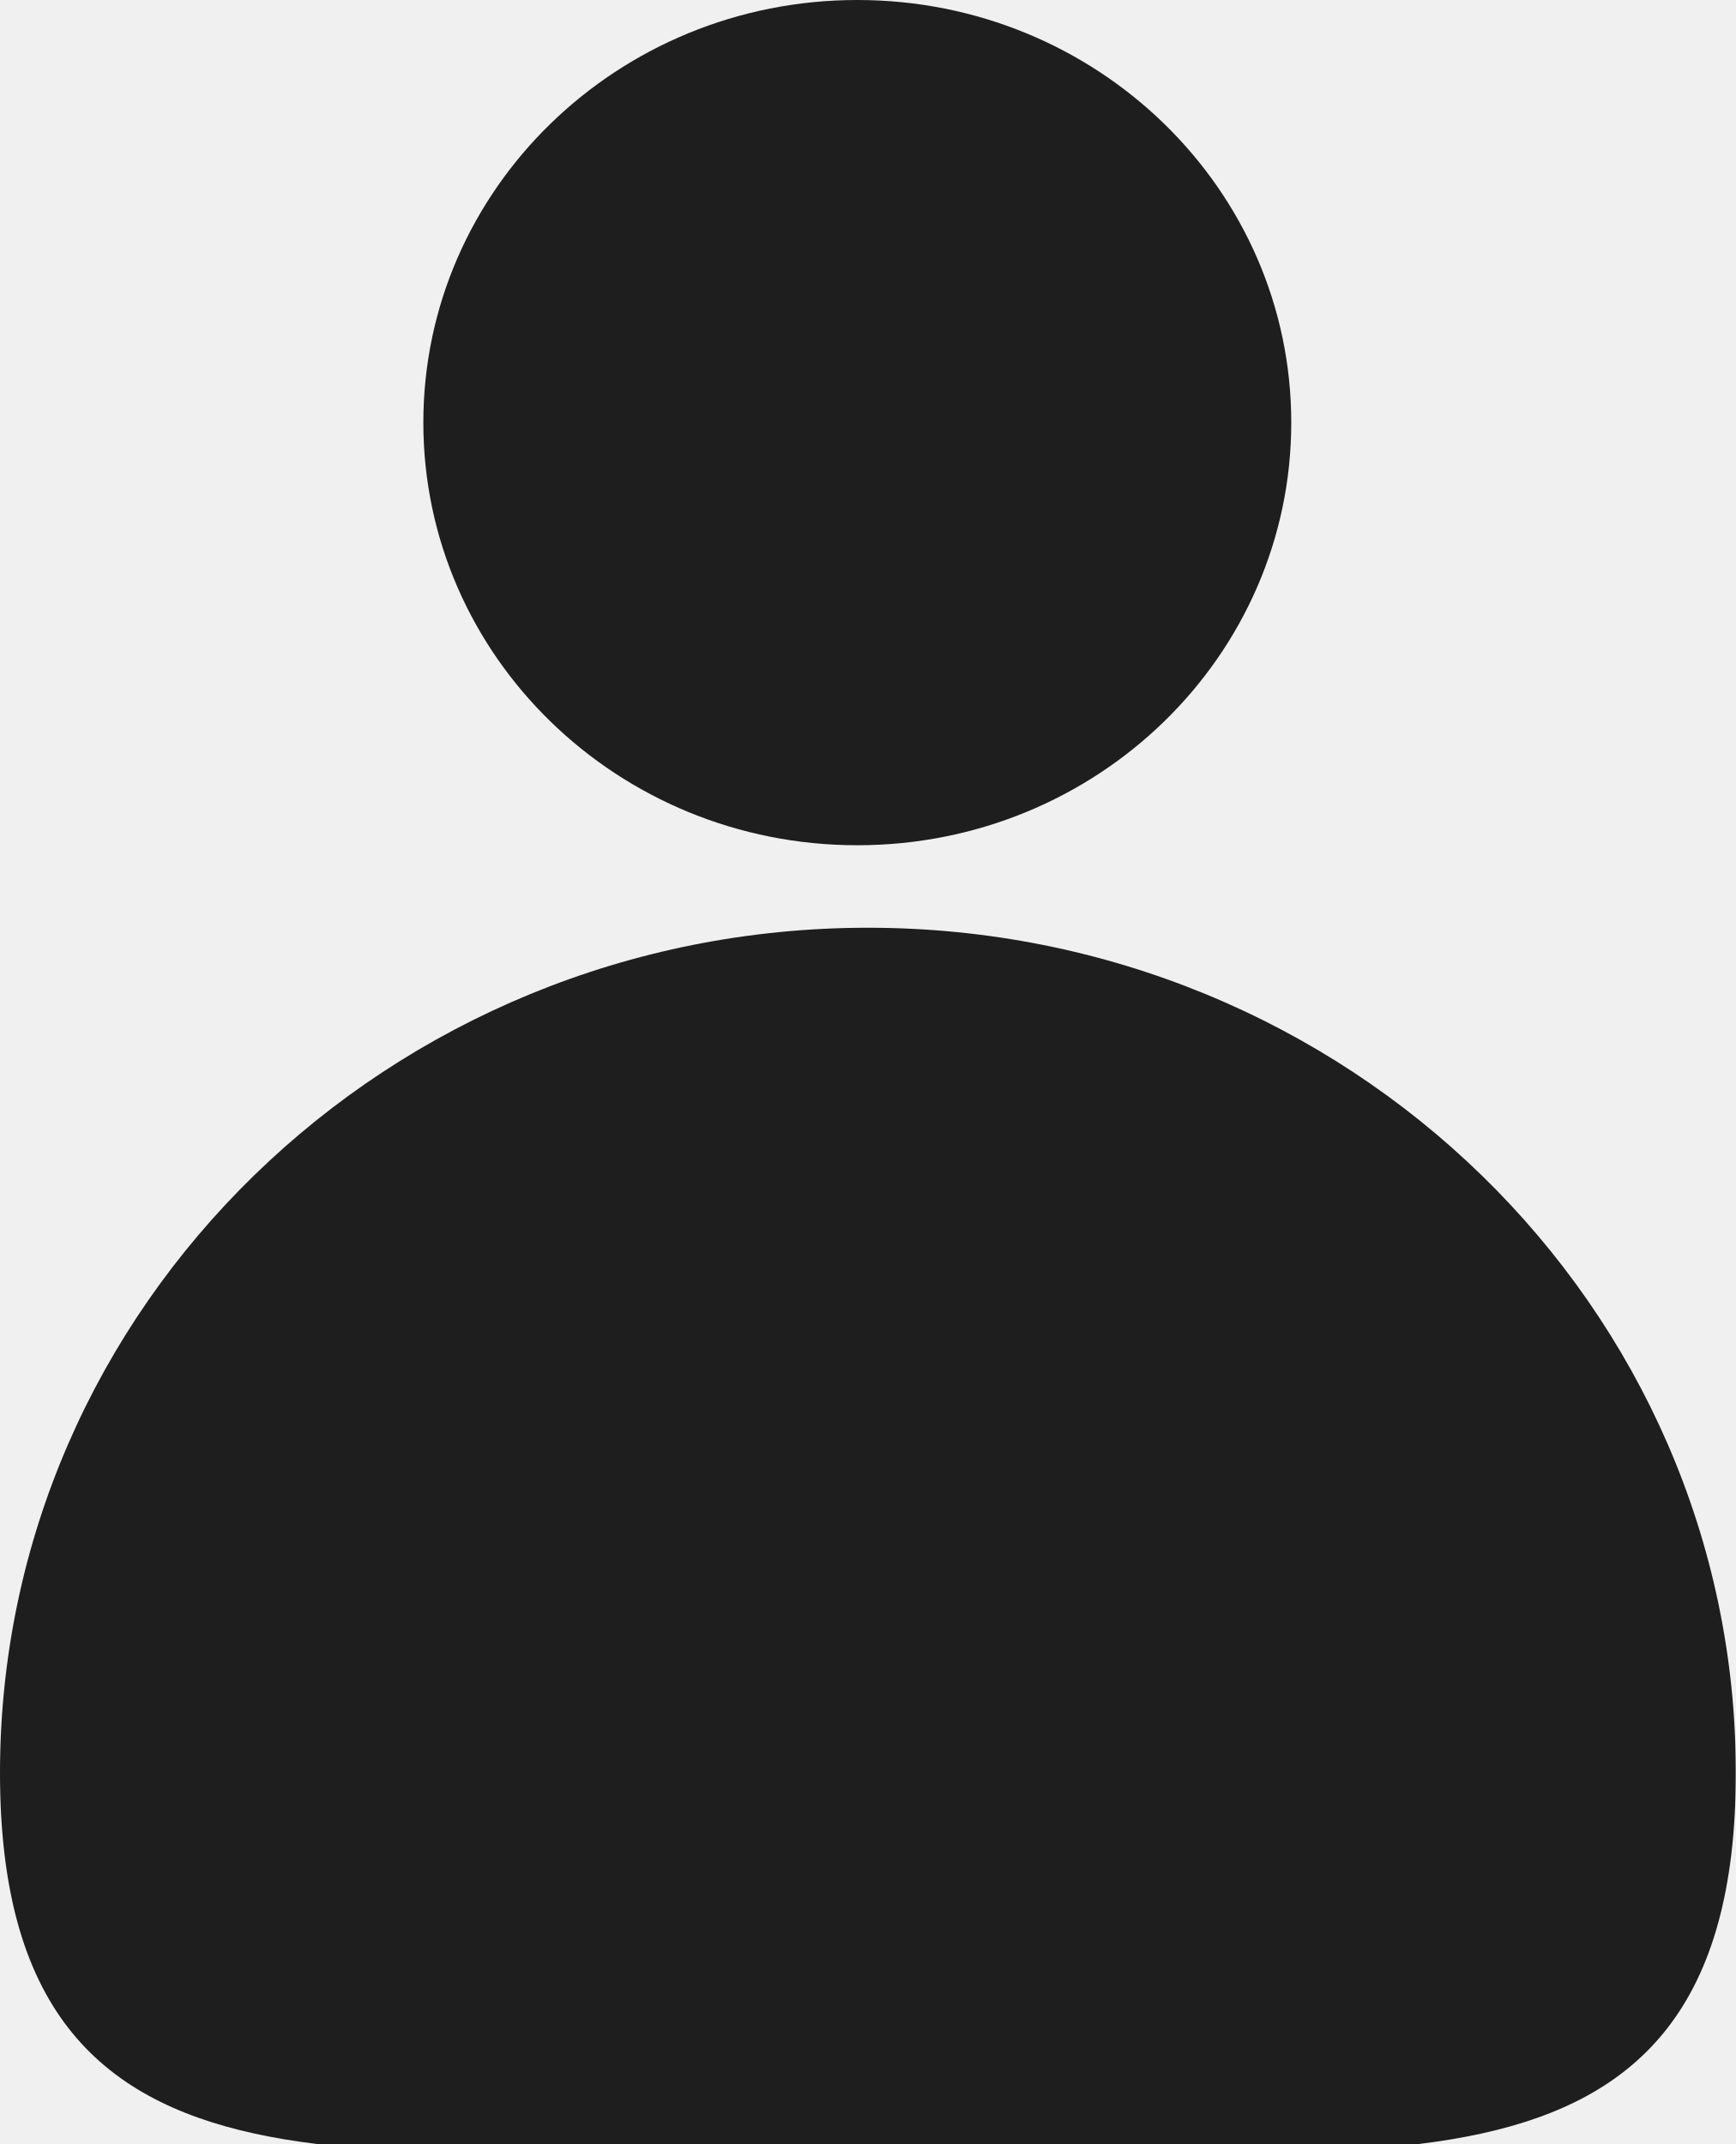
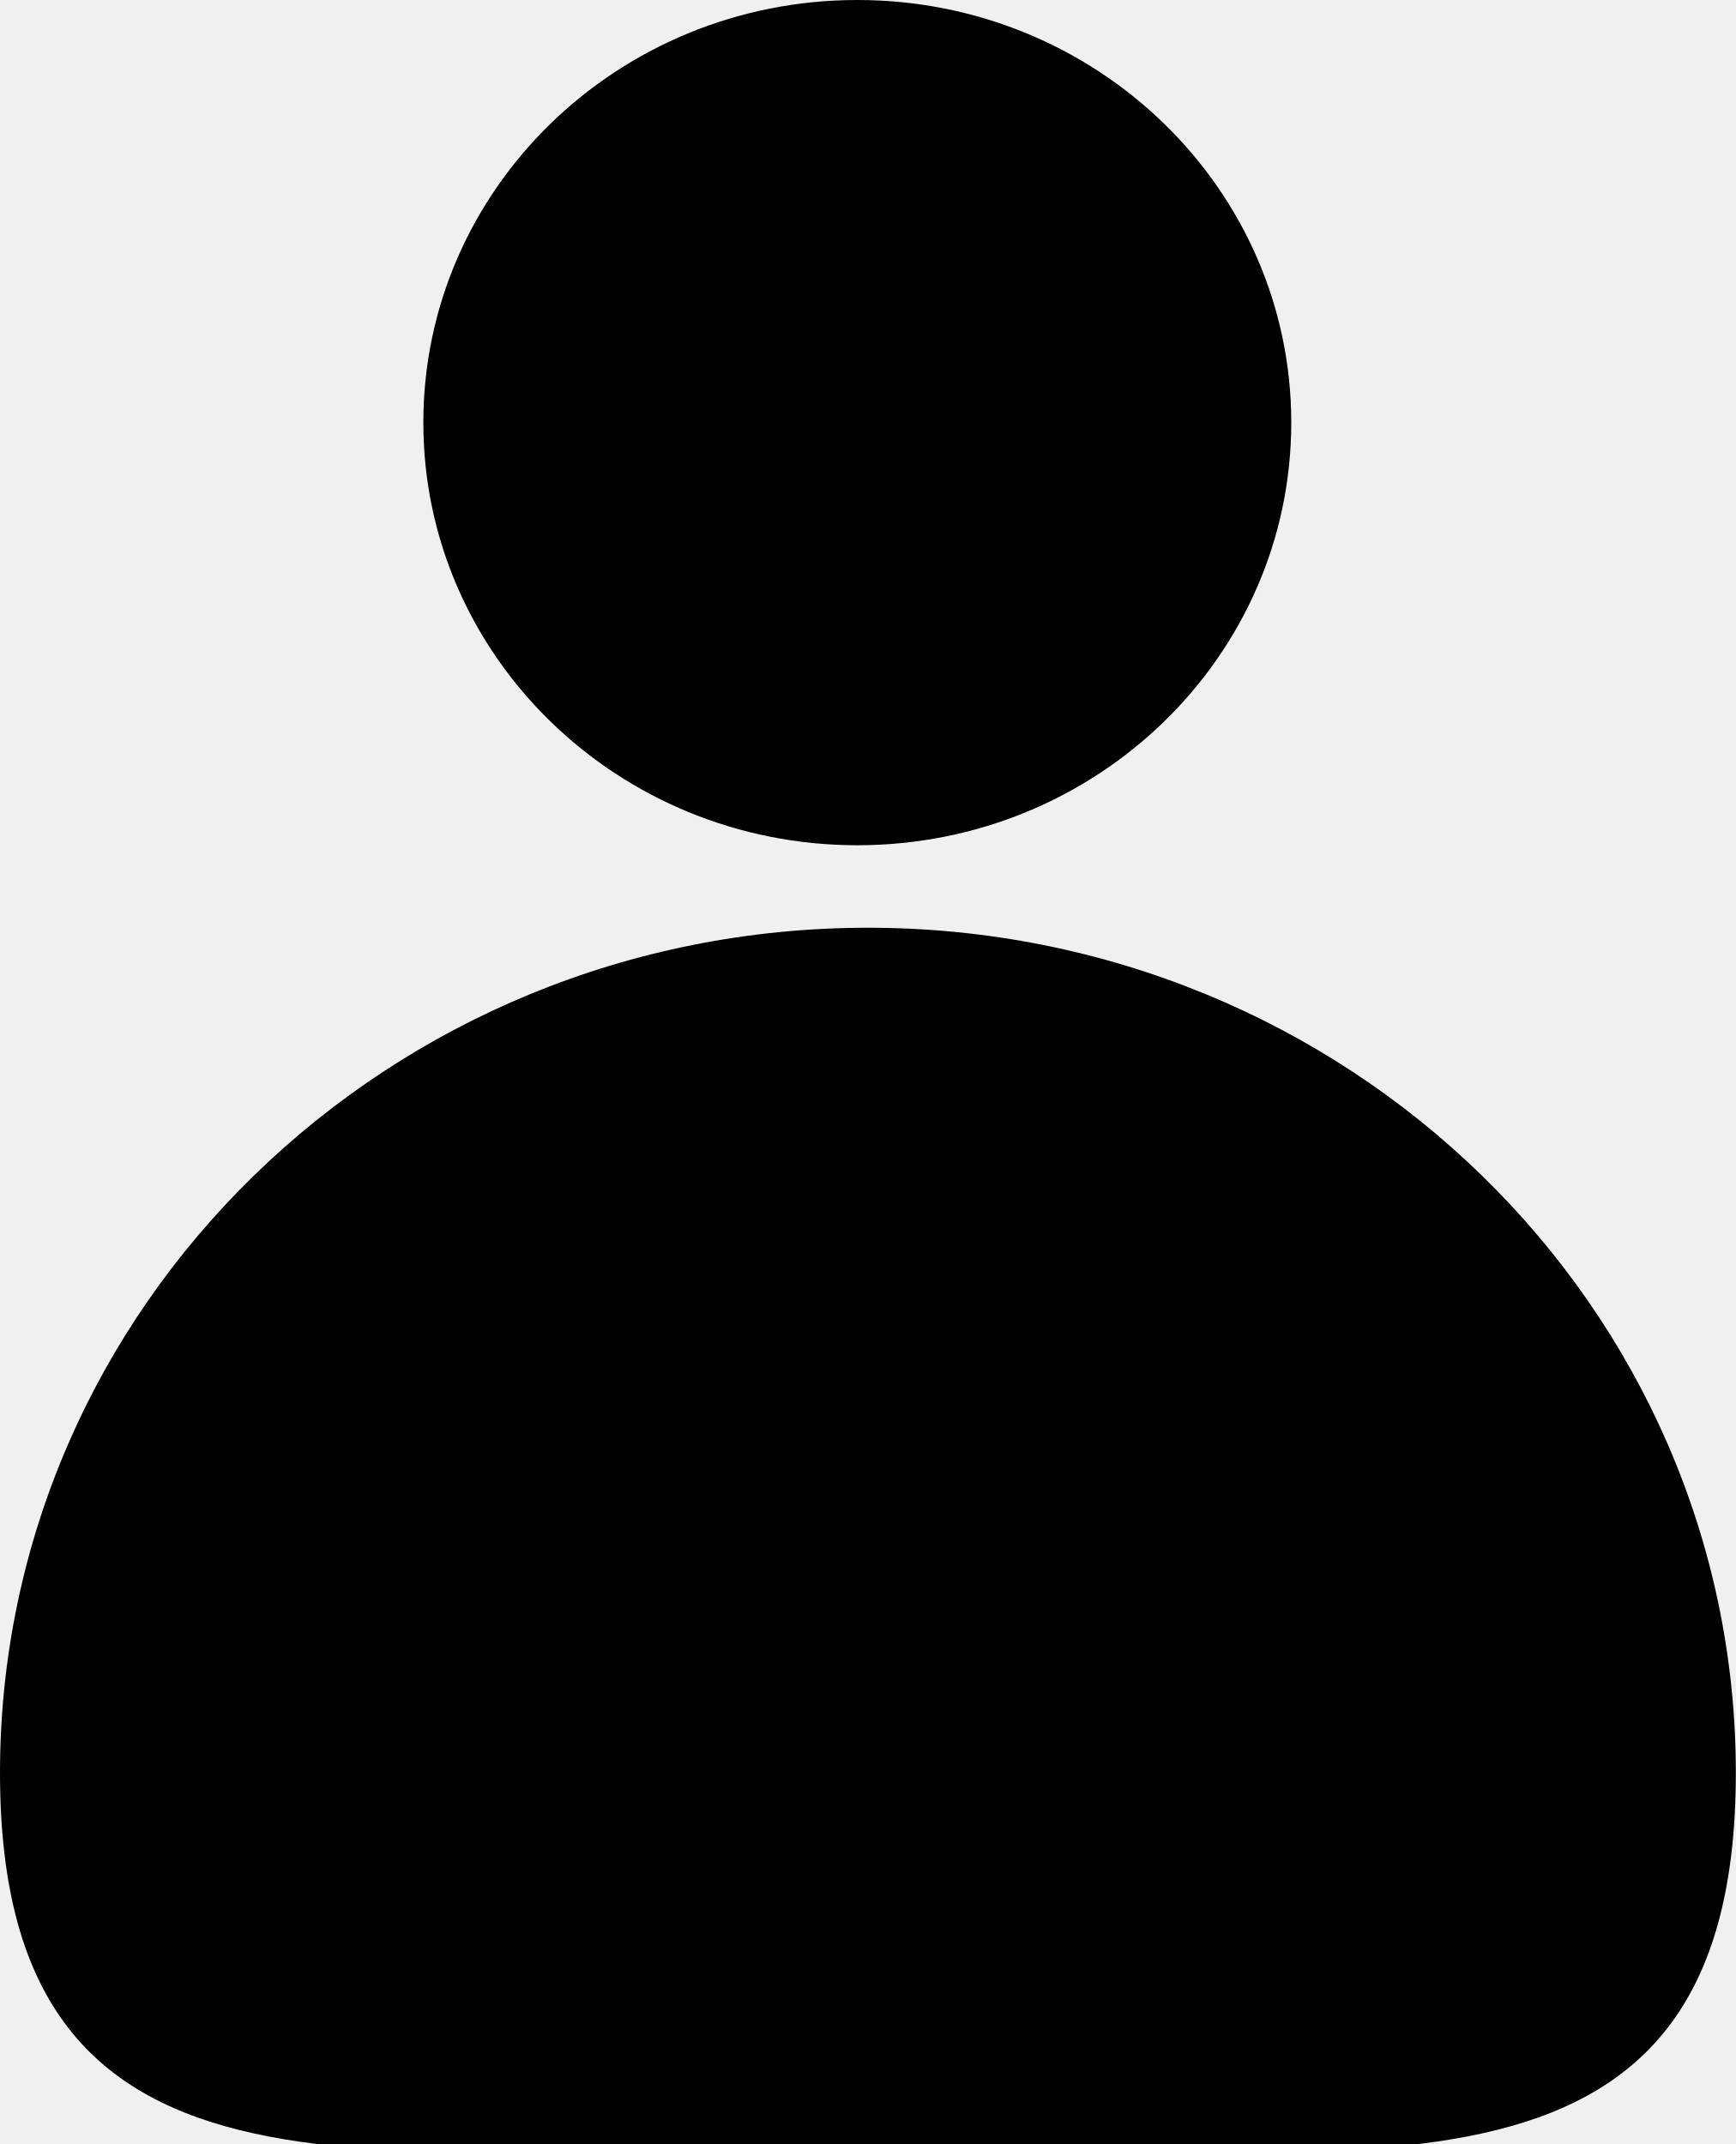
- <svg xmlns="http://www.w3.org/2000/svg" width="17" height="21" viewBox="0 0 17 21" fill="none">
-   <mask id="mask0_1327_884" style="mask-type:luminance" maskUnits="userSpaceOnUse" x="0" y="0" width="17" height="21">
-     <path d="M17 0H0V21H17V0Z" fill="white" />
-   </mask>
-   <g mask="url(#mask0_1327_884)">
-     <path d="M17 17.365C17 21.938 13.194 21 8.5 21C3.806 21 0 21.938 0 17.365C0 12.793 3.806 9.087 8.5 9.087C13.194 9.087 17 12.793 17 17.365Z" fill="#1E1E1E" />
-     <path d="M8.396 8.279C10.743 8.279 12.646 6.426 12.646 4.139C12.646 1.853 10.743 0 8.396 0C6.049 0 4.146 1.853 4.146 4.139C4.146 6.426 6.049 8.279 8.396 8.279Z" fill="#1E1E1E" />
-   </g>
+ <svg xmlns="http://www.w3.org/2000/svg" width="17" height="21" viewBox="0 0 17 21" fill="currentColor">
+   <path d="M17 17.365C17 21.938 13.194 21 8.5 21C3.806 21 0 21.938 0 17.365C0 12.793 3.806 9.087 8.5 9.087C13.194 9.087 17 12.793 17 17.365Z" />
+   <path d="M8.396 8.279C10.744 8.279 12.646 6.426 12.646 4.139C12.646 1.853 10.744 0 8.396 0C6.049 0 4.146 1.853 4.146 4.139C4.146 6.426 6.049 8.279 8.396 8.279Z" />
</svg>
